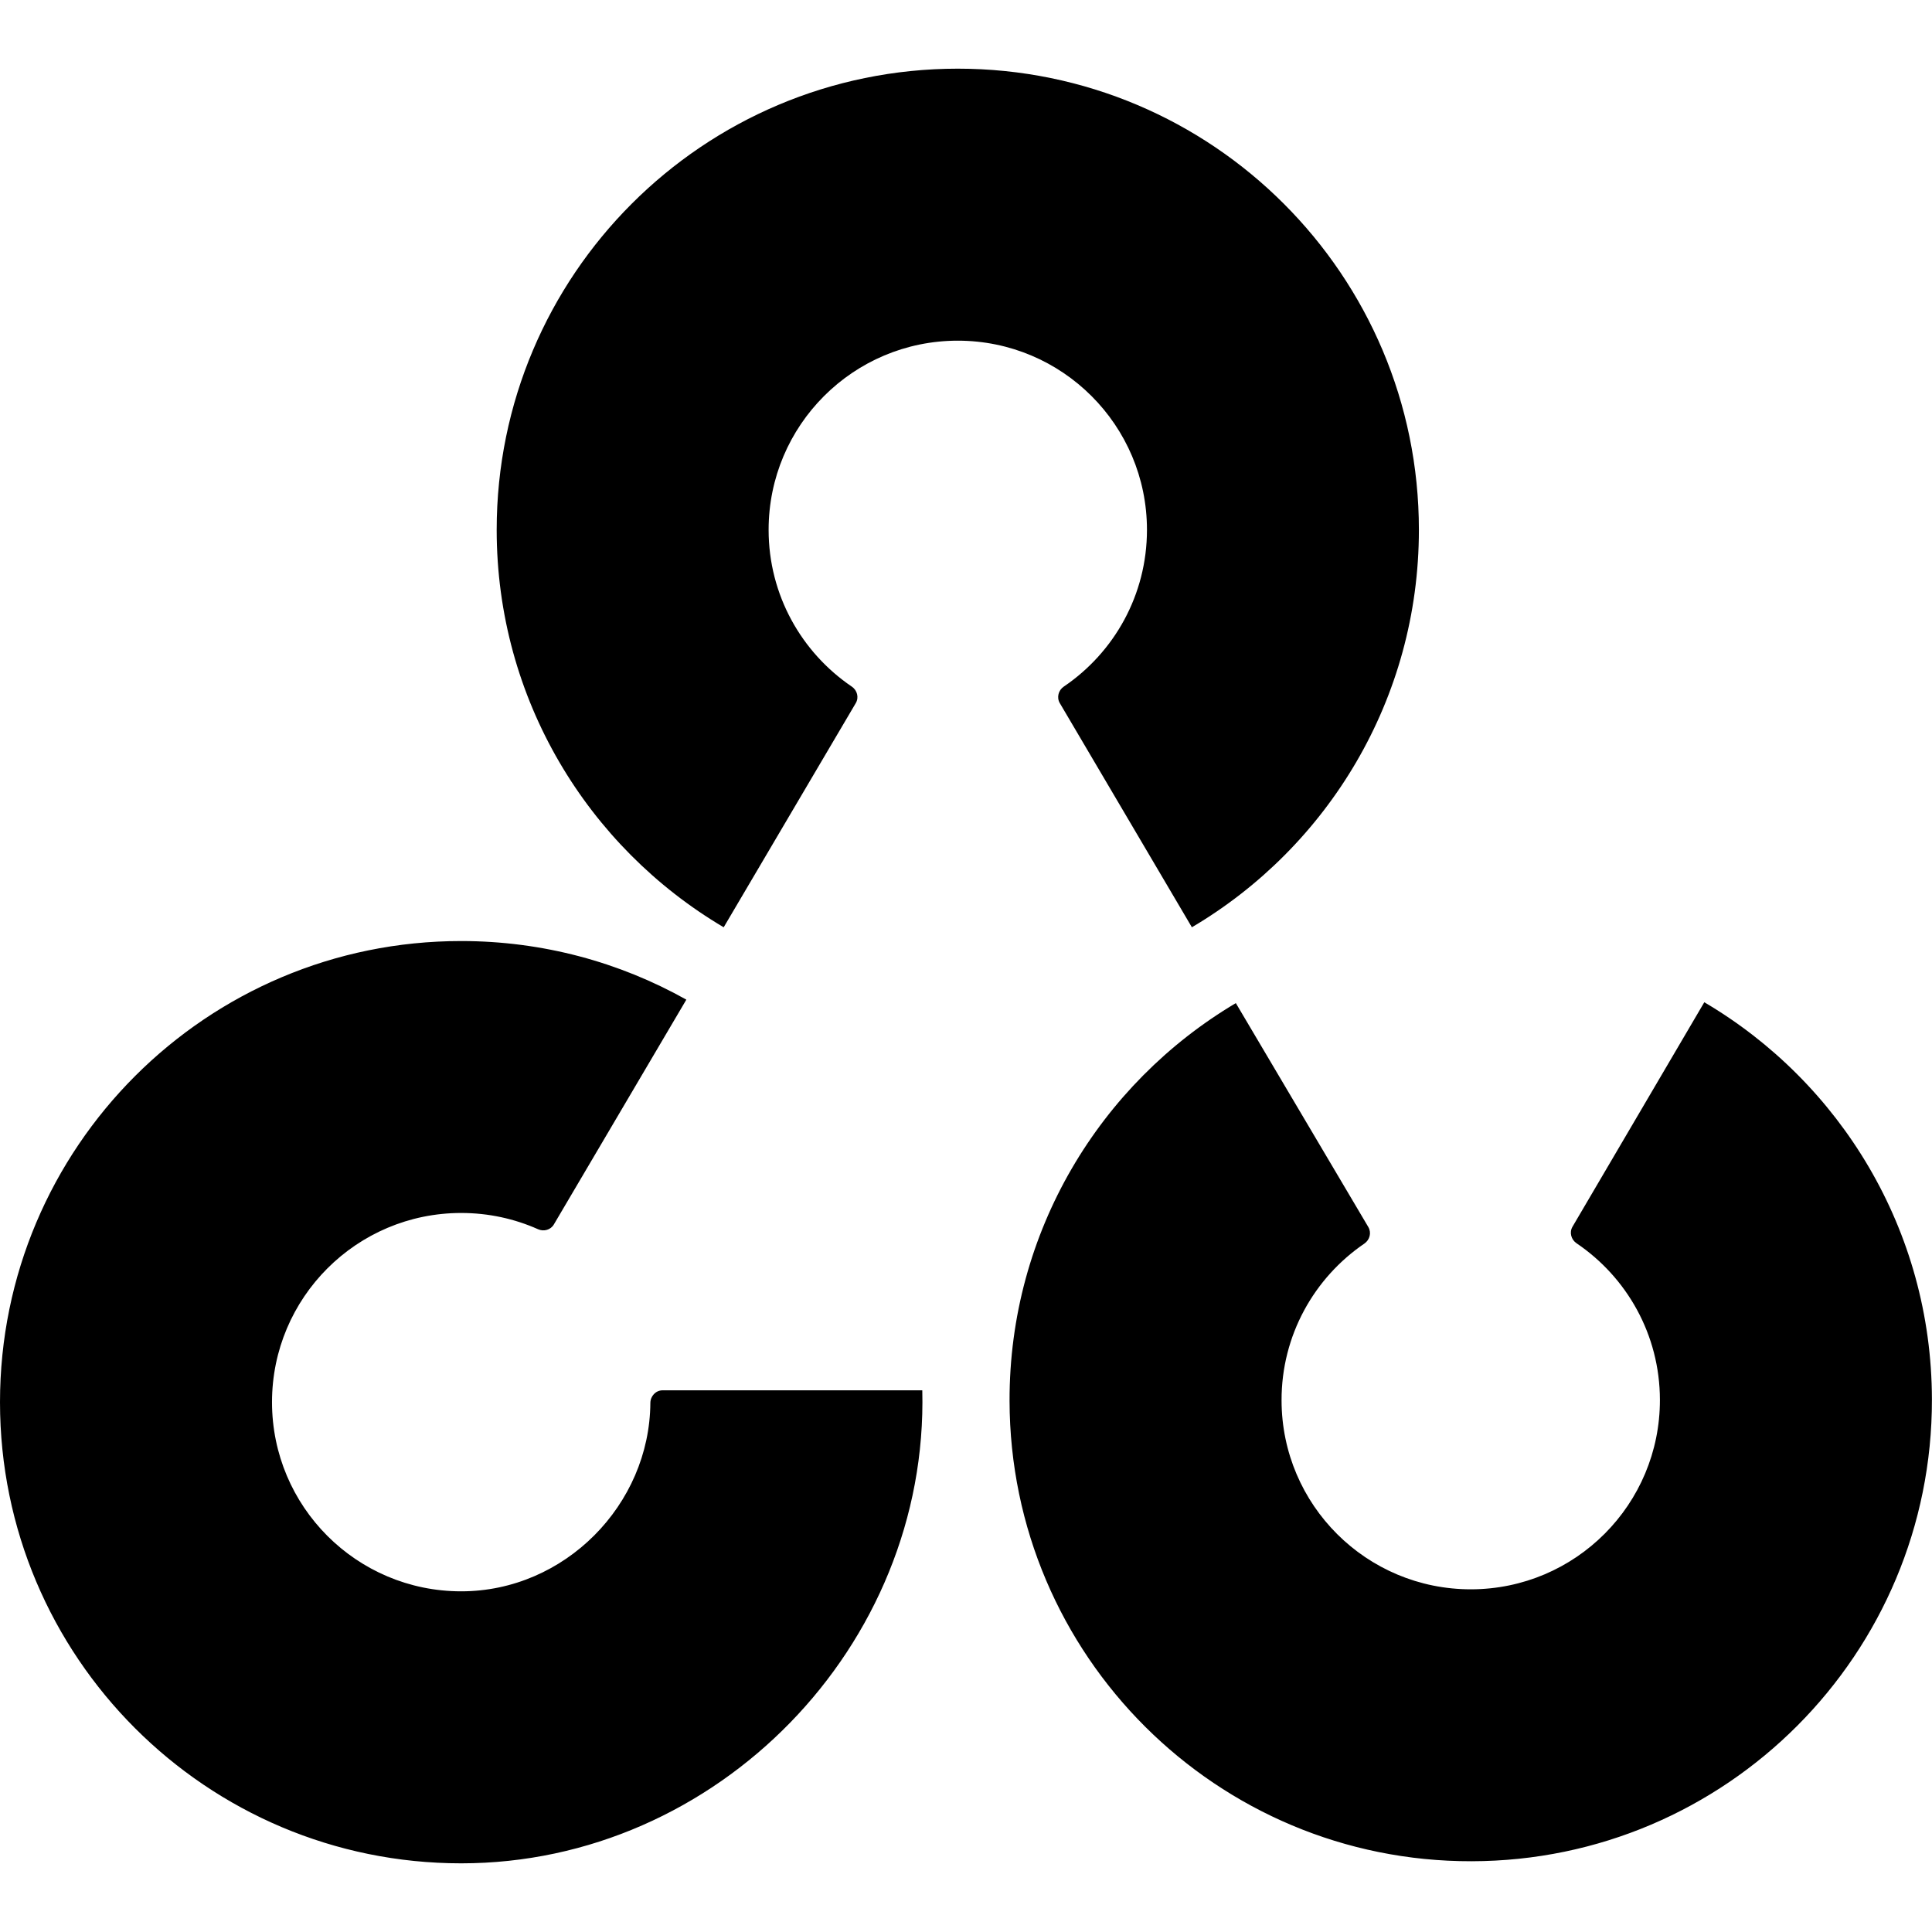
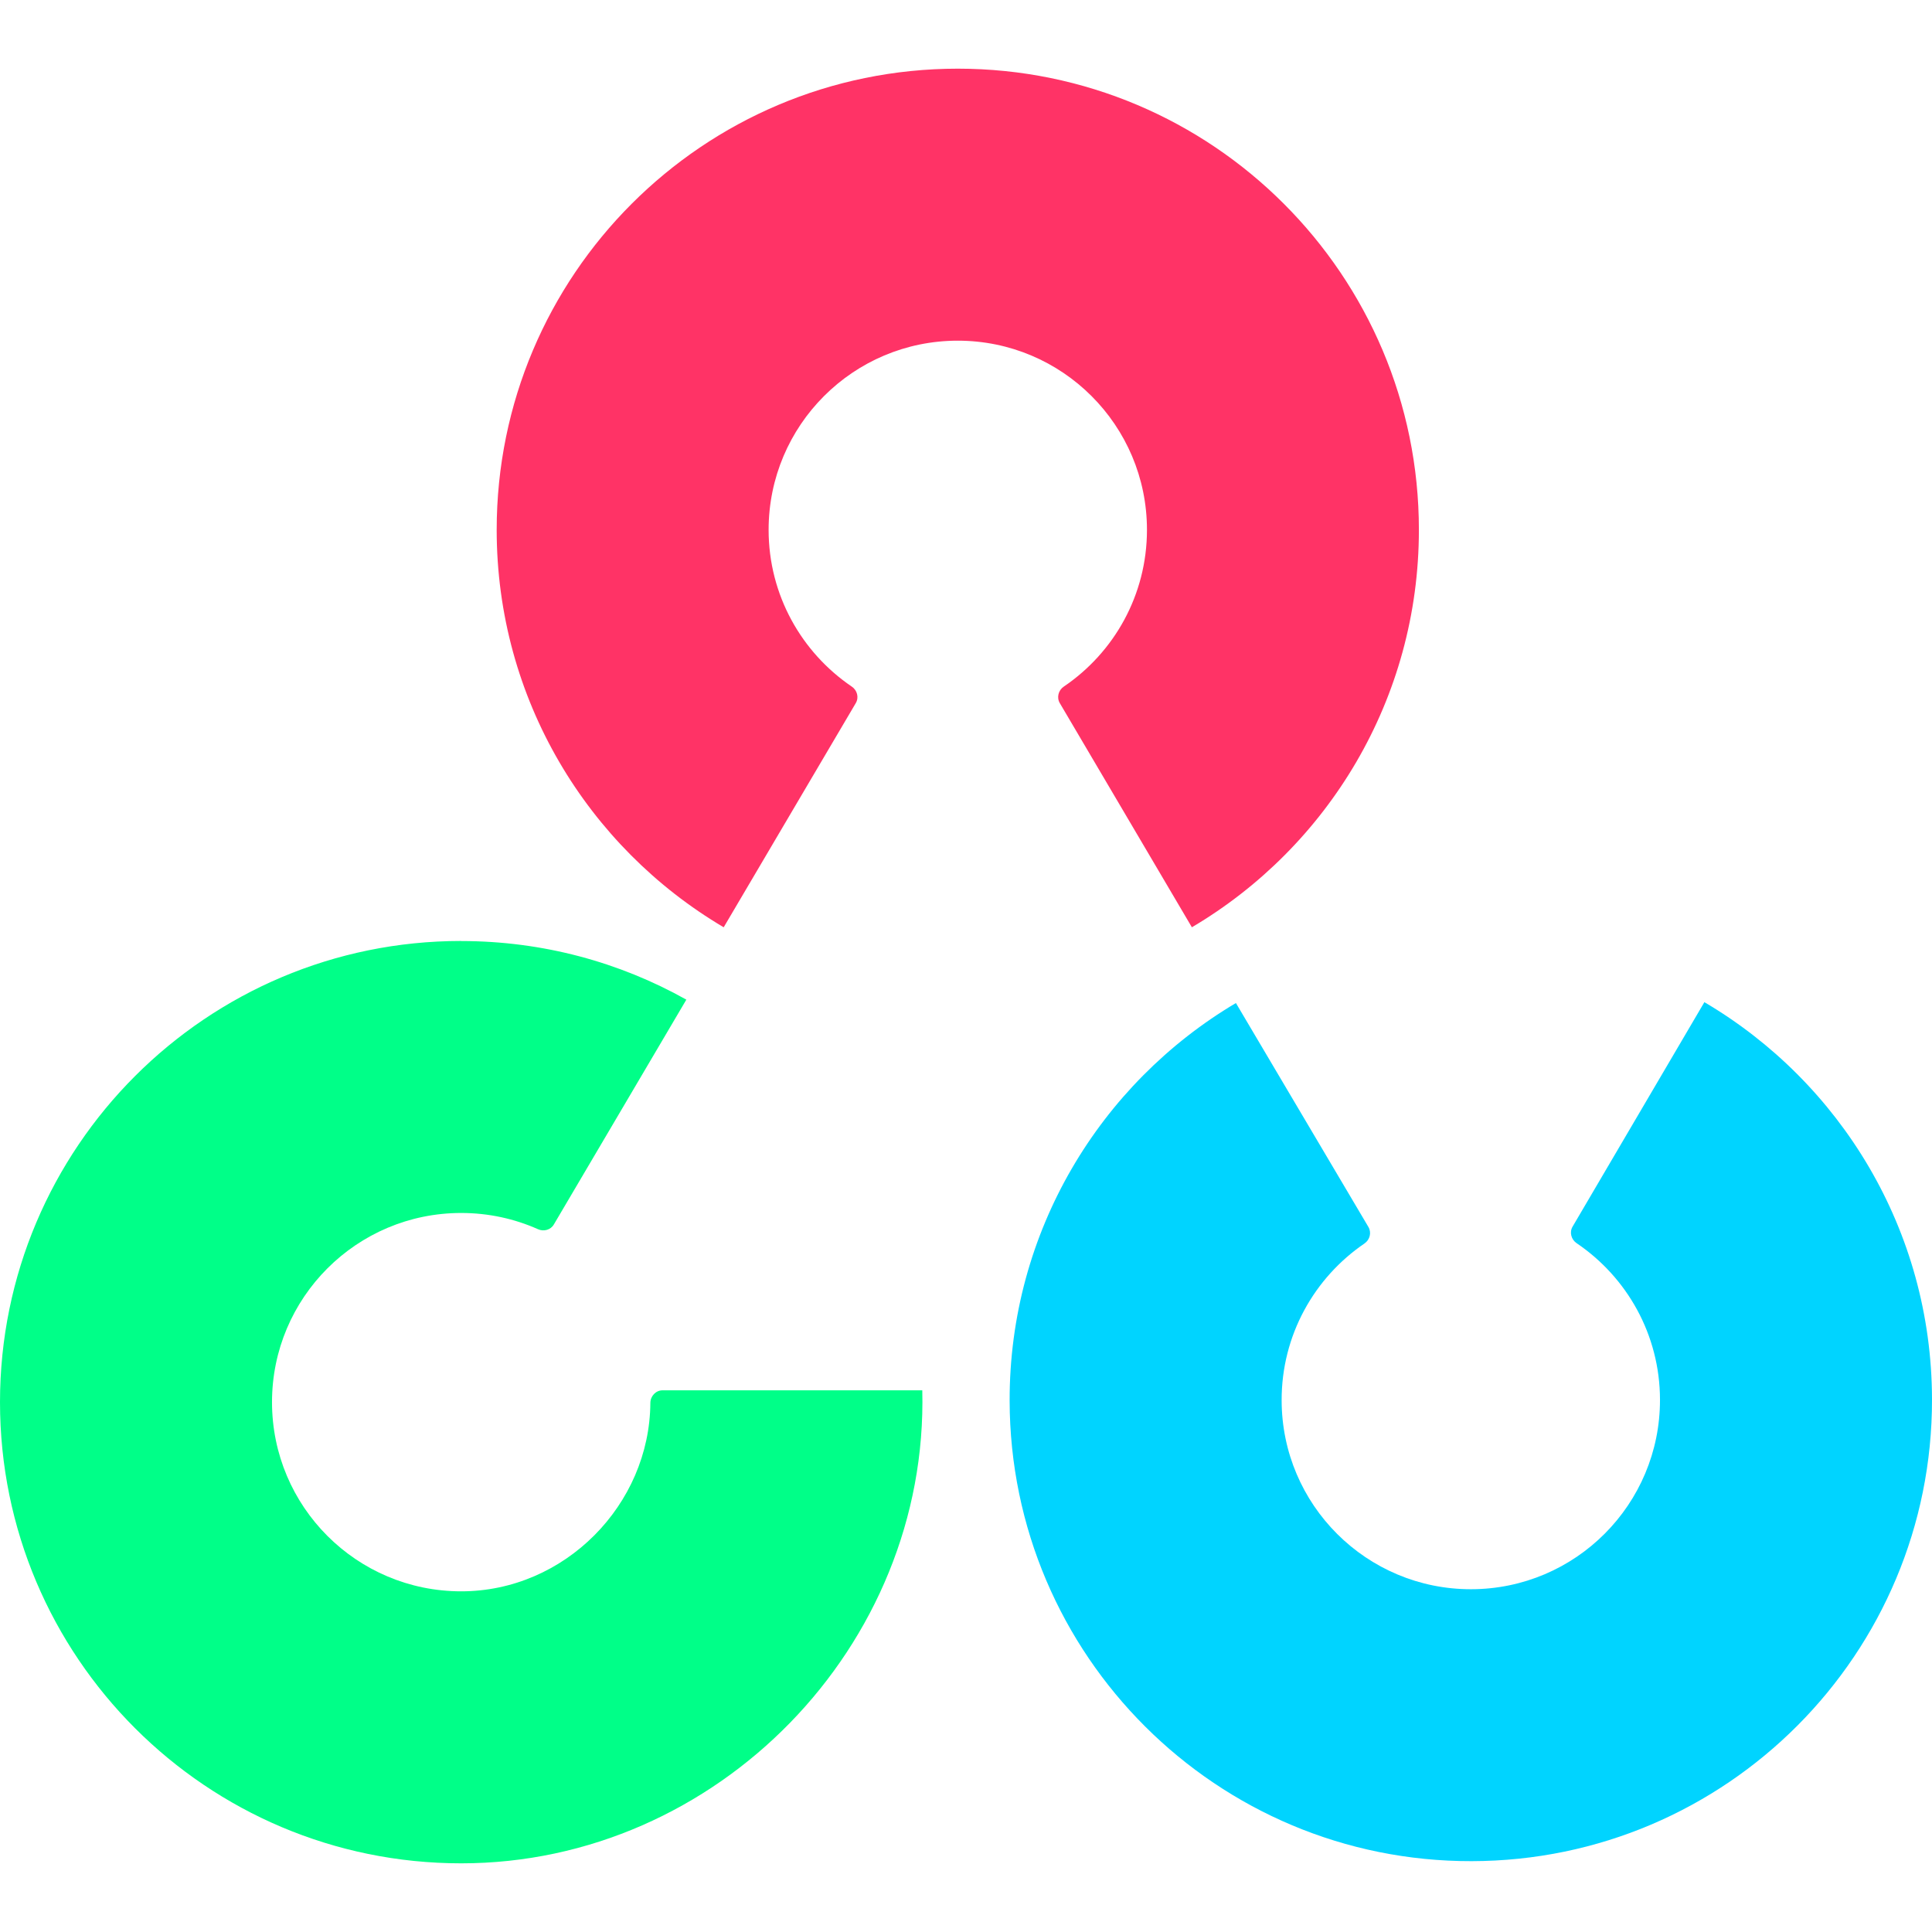
<svg xmlns="http://www.w3.org/2000/svg" role="img" viewBox="0 0 24 24">
-   <path d="M11.899.853C8.735.853 6.17 3.417 6.17 6.582c0 2.102 1.132 3.94 2.82 4.937l1.641-2.785c.041-.07.018-.159-.05-.205-.623-.423-1.033-1.137-1.033-1.947 0-1.298 1.052-2.35 2.35-2.35 1.298 0 2.35 1.052 2.35 2.35 0 .81-.409 1.524-1.033 1.947-.067.045-.091.135-.05.205l1.641 2.785c1.688-.997 2.82-2.835 2.82-4.937 0-3.164-2.565-5.729-5.729-5.729zm-6.17 10.837C2.565 11.689 0 14.254 0 17.418c0 3.164 2.565 5.729 5.729 5.729 3.18 0 5.807-2.7 5.728-5.876H8.231c-.085 0-.151.072-.152.156-.008 1.266-1.064 2.341-2.35 2.341-1.298 0-2.35-1.052-2.35-2.35 0-1.298 1.052-2.35 2.35-2.35.34 0 .663.072.955.202.071.032.157.008.196-.059l1.646-2.793c-.827-.464-1.782-.728-2.797-.728zm15.442.761l-1.637 2.788c-.041.07-.017.159.05.205.624.422 1.035 1.135 1.036 1.945.002 1.298-1.048 2.352-2.346 2.354-1.298.002-2.352-1.048-2.354-2.346-.002-.81.407-1.525 1.029-1.949.067-.046.09-.135.049-.205l-1.646-2.782c-1.686 1-2.815 2.839-2.811 4.941.006 3.164 2.575 5.725 5.739 5.719 3.164-.005 5.725-2.575 5.719-5.739-.004-2.102-1.139-3.938-2.828-4.932z" />
+   <path fill="#ff3366" d="M11.899.853C8.735.853 6.17 3.417 6.17 6.582c0 2.102 1.132 3.94 2.82 4.937l1.641-2.785c.041-.07.018-.159-.05-.205-.623-.423-1.033-1.137-1.033-1.947 0-1.298 1.052-2.35 2.35-2.35 1.298 0 2.35 1.052 2.35 2.35 0 .81-.409 1.524-1.033 1.947-.067.045-.091.135-.05.205l1.641 2.785c1.688-.997 2.82-2.835 2.82-4.937 0-3.164-2.565-5.729-5.729-5.729z" />
+   <path fill="#00ff88" d="M5.729 11.689C2.565 11.689 0 14.254 0 17.418c0 3.164 2.565 5.729 5.729 5.729 3.18 0 5.807-2.7 5.728-5.876H8.231c-.085 0-.151.072-.152.156-.008 1.266-1.064 2.341-2.35 2.341-1.298 0-2.35-1.052-2.35-2.35 0-1.298 1.052-2.35 2.35-2.35.34 0 .663.072.955.202.071.032.157.008.196-.059l1.646-2.793c-.827-.464-1.782-.728-2.797-.728z" />
+   <path fill="#00d4ff" d="M21.172 12.45l-1.637 2.788c-.041.07-.017.159.05.205.624.422 1.035 1.135 1.036 1.945.002 1.298-1.048 2.352-2.346 2.354-1.298.002-2.352-1.048-2.354-2.346-.002-.81.407-1.525 1.029-1.949.067-.046.09-.135.049-.205l-1.646-2.782c-1.686 1-2.815 2.839-2.811 4.941.006 3.164 2.575 5.725 5.739 5.719 3.164-.005 5.725-2.575 5.719-5.739-.004-2.102-1.139-3.938-2.828-4.932z" />
</svg>
